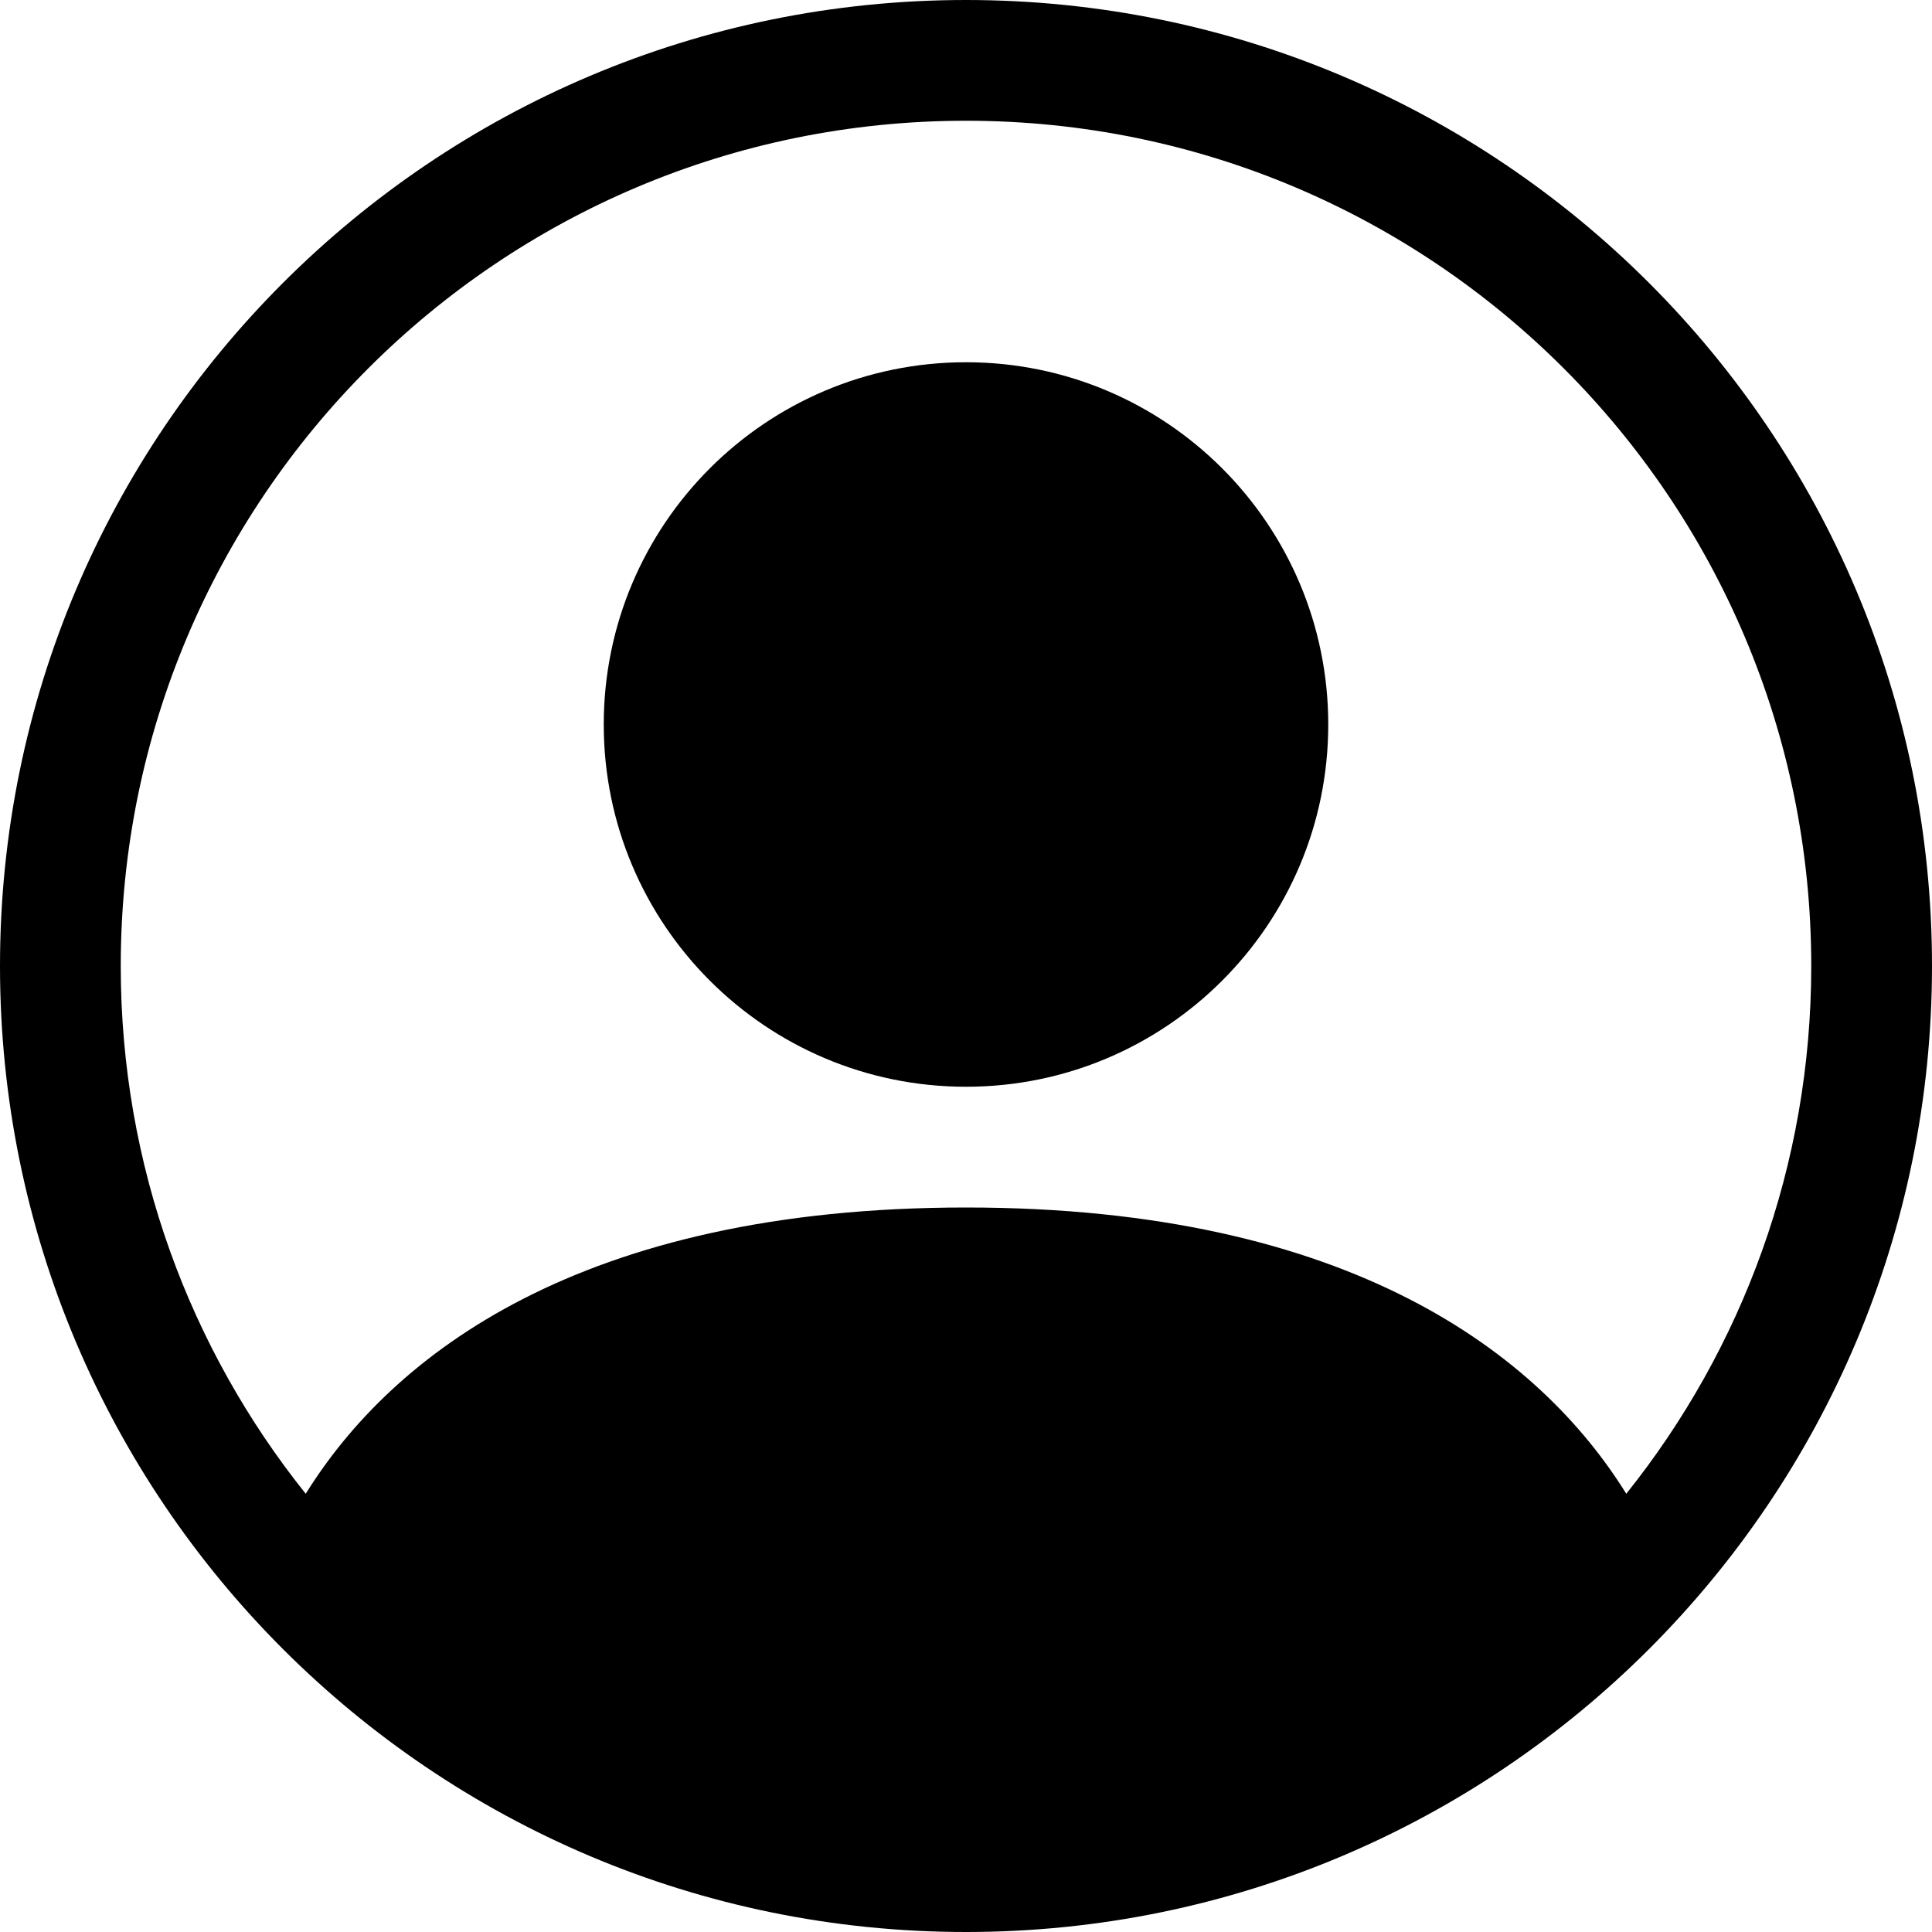
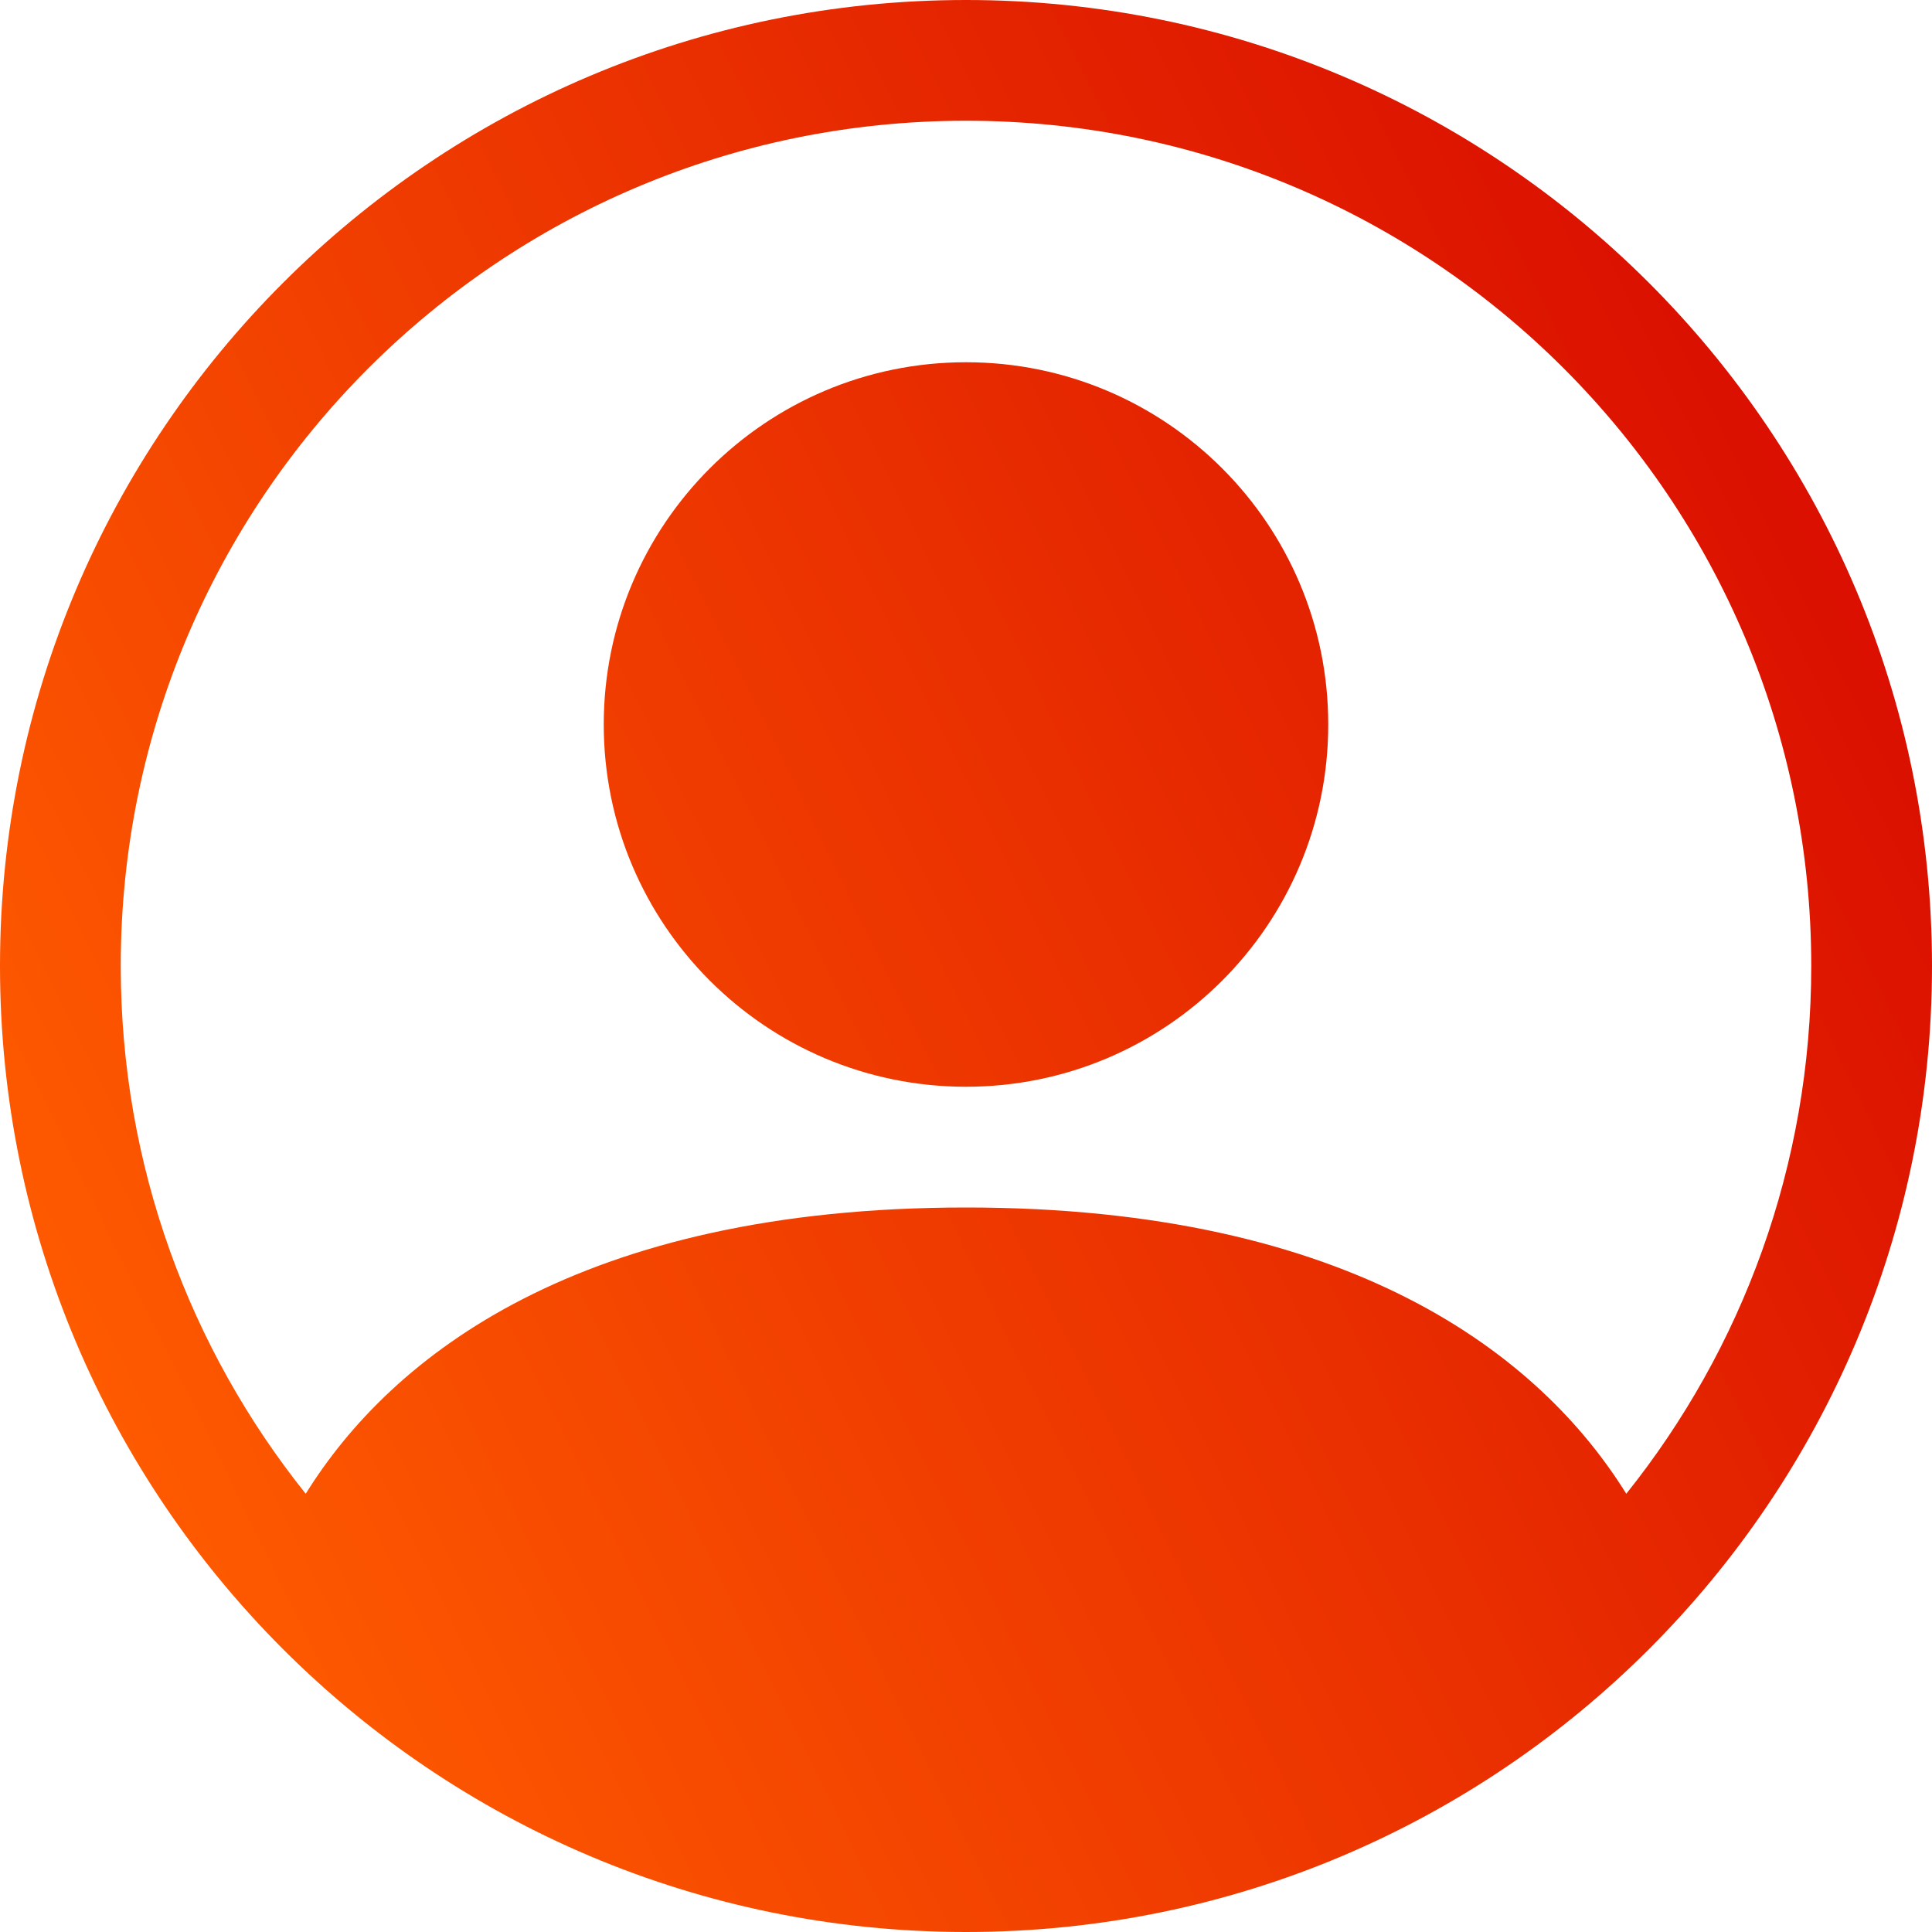
<svg xmlns="http://www.w3.org/2000/svg" width="70" height="70" viewBox="0 0 70 70" fill="none">
-   <path d="M48.125 26.25C48.125 33.499 42.249 39.375 35 39.375C27.751 39.375 21.875 33.499 21.875 26.25C21.875 19.001 27.751 13.125 35 13.125C42.249 13.125 48.125 19.001 48.125 26.25Z" fill="black" />
-   <path fill-rule="evenodd" clip-rule="evenodd" d="M0 35C0 15.67 15.67 0 35 0C54.33 0 70 15.67 70 35C70 54.33 54.33 70 35 70C15.67 70 0 54.33 0 35ZM35 4.375C18.086 4.375 4.375 18.086 4.375 35C4.375 42.234 6.883 48.882 11.077 54.122C14.188 49.111 21.02 43.75 35 43.75C48.98 43.75 55.812 49.111 58.923 54.122C63.117 48.882 65.625 42.234 65.625 35C65.625 18.086 51.914 4.375 35 4.375Z" fill="black" />
+   <path d="M48.125 26.25C48.125 33.499 42.249 39.375 35 39.375C27.751 39.375 21.875 33.499 21.875 26.25C21.875 19.001 27.751 13.125 35 13.125C42.249 13.125 48.125 19.001 48.125 26.25Z" fill="url(#paint0_linear_31_30)" />
+   <path fill-rule="evenodd" clip-rule="evenodd" d="M0 35C0 15.67 15.67 0 35 0C54.33 0 70 15.67 70 35C70 54.33 54.33 70 35 70C15.67 70 0 54.33 0 35ZM35 4.375C18.086 4.375 4.375 18.086 4.375 35C4.375 42.234 6.883 48.882 11.077 54.122C14.188 49.11 21.02 43.75 35 43.75C48.98 43.75 55.812 49.111 58.923 54.122C63.117 48.882 65.625 42.234 65.625 35C65.625 18.086 51.914 4.375 35 4.375Z" fill="url(#paint1_linear_31_30)" />
+   <defs>
+     <linearGradient id="paint0_linear_31_30" x1="5" y1="58" x2="87.5" y2="17.5" gradientUnits="userSpaceOnUse">
+       <stop stop-color="#FF5C00" />
+       <stop offset="0.943" stop-color="#D30000" />
+     </linearGradient>
+     <linearGradient id="paint1_linear_31_30" x1="5" y1="58" x2="87.5" y2="17.5" gradientUnits="userSpaceOnUse">
+       <stop stop-color="#FF5C00" />
+       <stop offset="0.943" stop-color="#D30000" />
+     </linearGradient>
+   </defs>
</svg>
